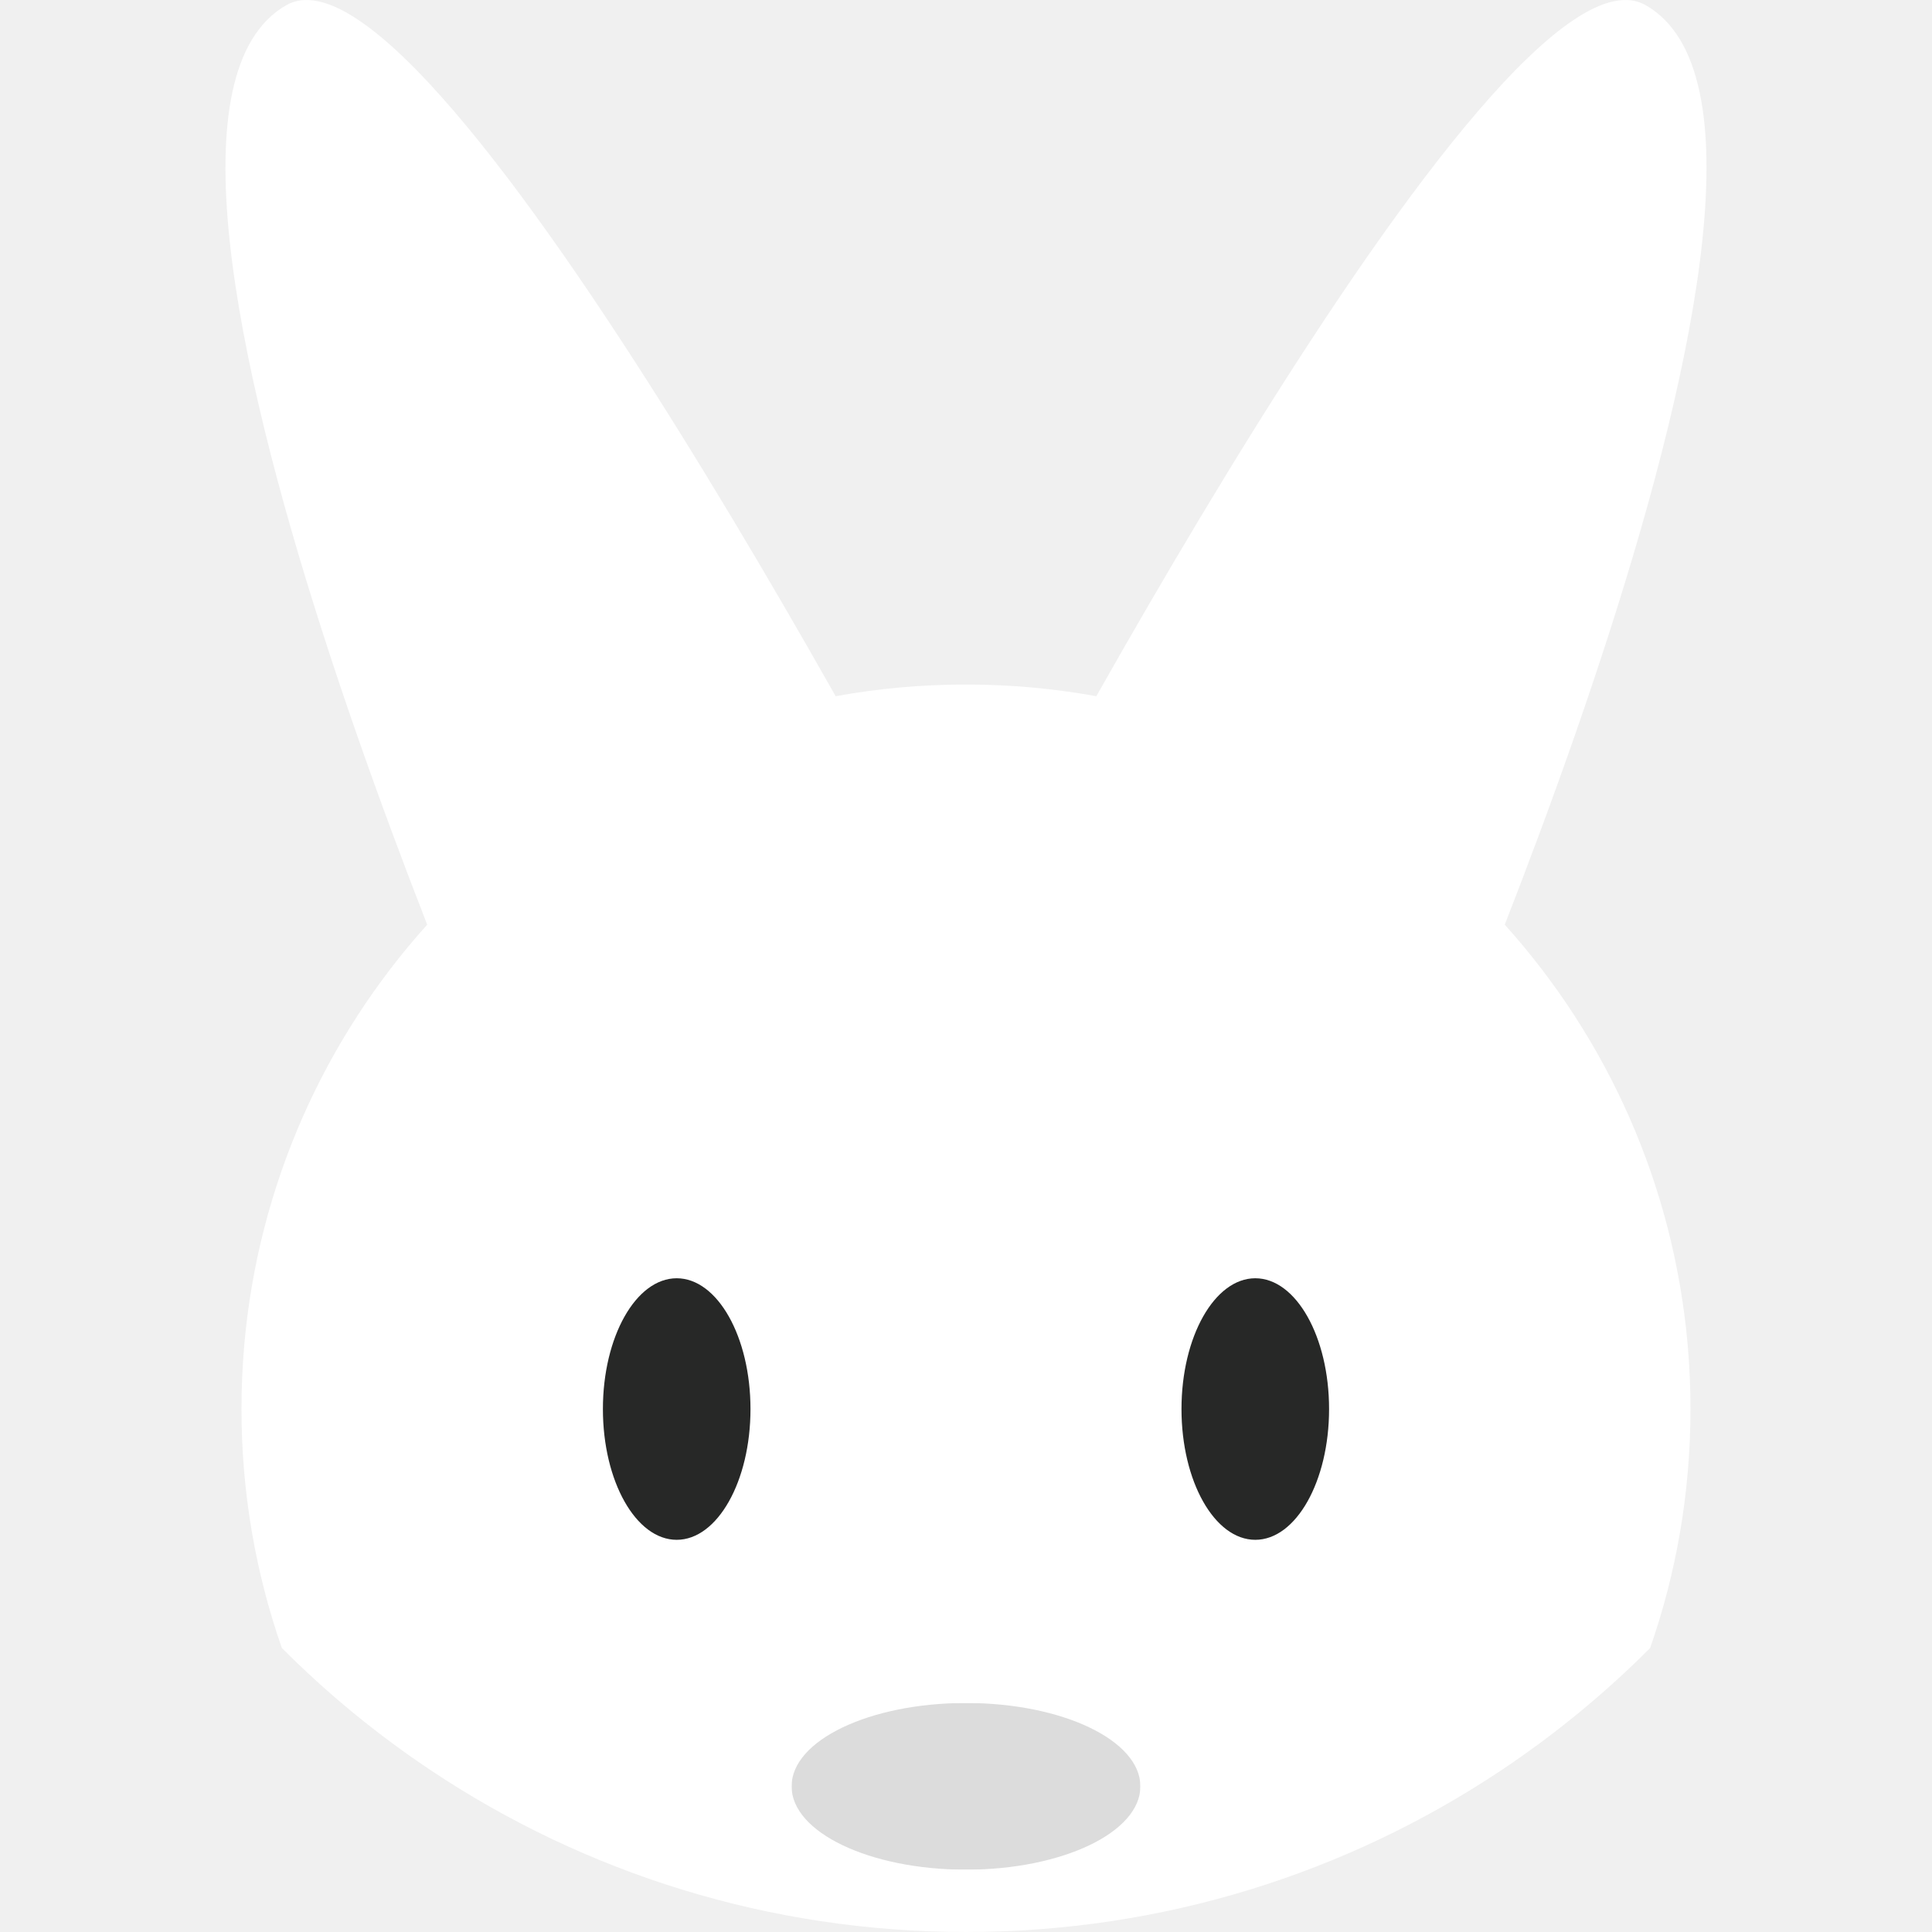
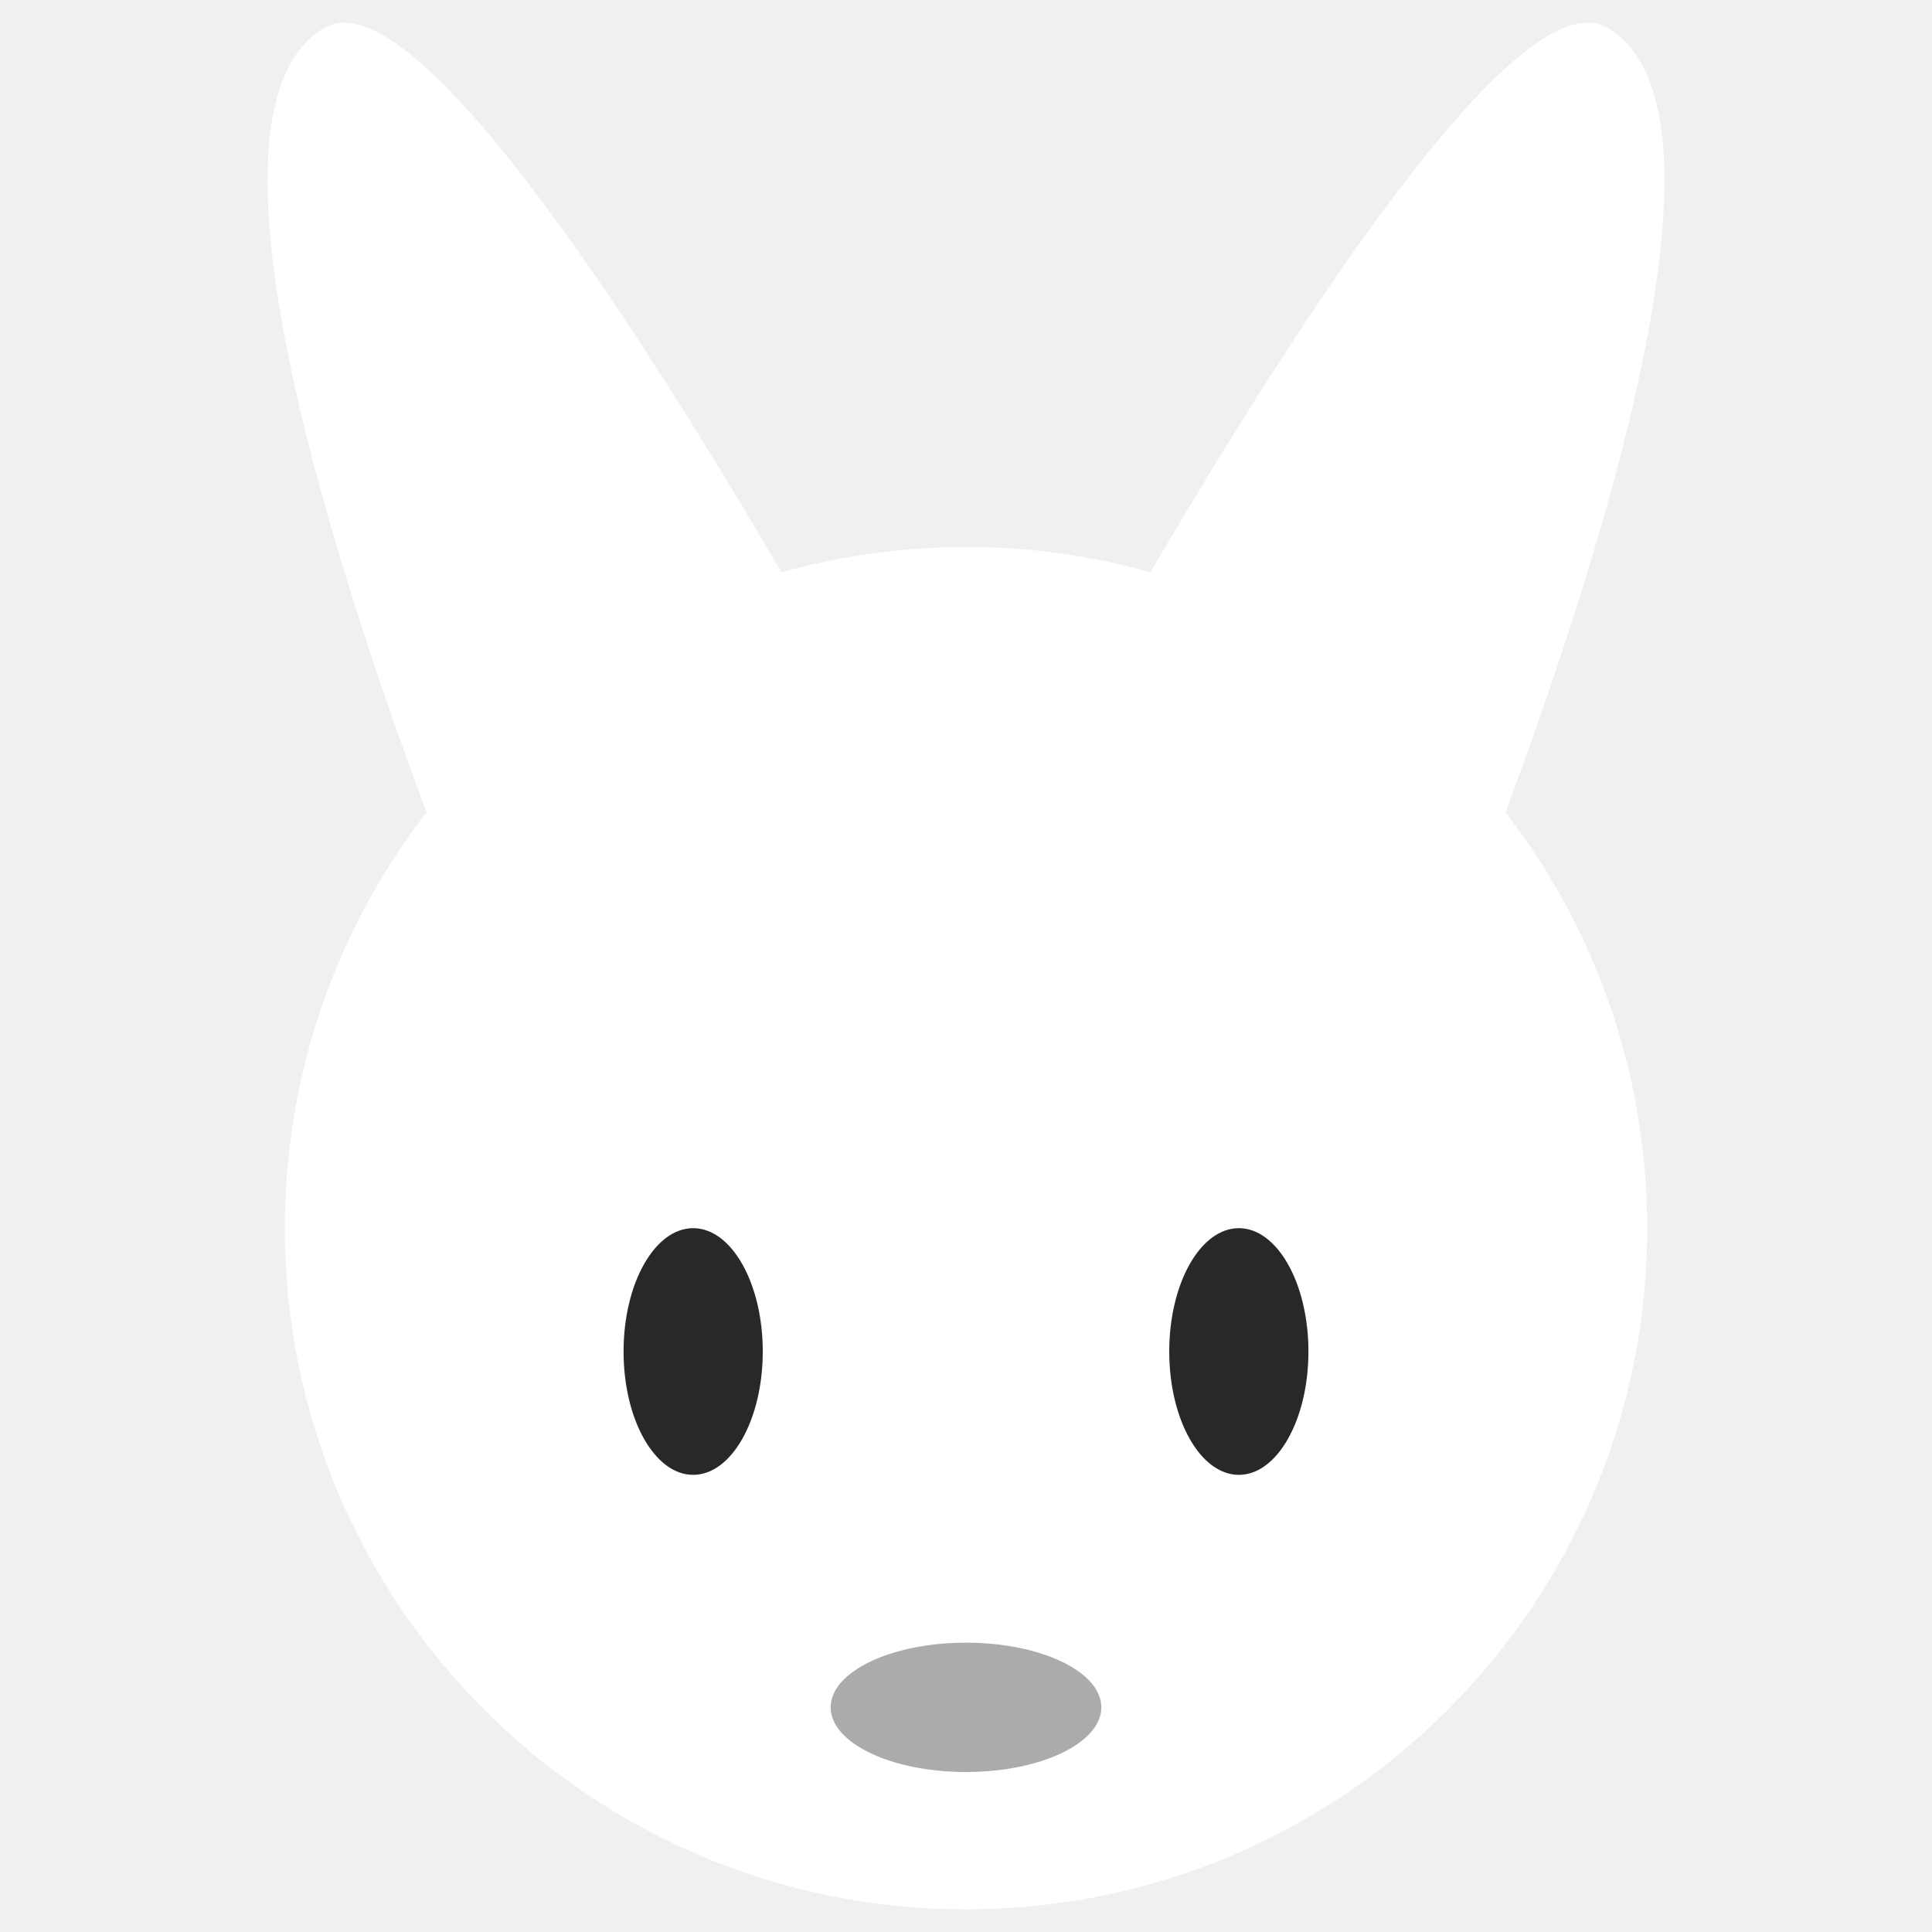
- <svg xmlns="http://www.w3.org/2000/svg" viewBox="0 0 533.333 533.333" height="533.333" width="533.333" xml:space="preserve" id="svg2" version="1.1">
+ <svg xmlns="http://www.w3.org/2000/svg" viewBox="0 0 682.667 682.667" height="682.667" width="682.667" xml:space="preserve" id="svg2" version="1.1">
  <defs id="defs6">
    <clipPath id="clipPath18" clipPathUnits="userSpaceOnUse">
-       <path id="path16" d="M 0,400 H 400 V 0 H 0 Z" />
-     </clipPath>
-     <clipPath id="clipPath46" clipPathUnits="userSpaceOnUse">
-       <path id="path44" d="m 163.887,47.414 h 72.222 V 12.904 h -72.222 z" />
+       <path id="path16" d="M 0,512 H 512 V 0 H 0 Z" />
    </clipPath>
  </defs>
-   <g transform="matrix(1.333333,0,0,-1.333333,0,533.3333)" id="g10">
+   <g transform="matrix(1.333333,0,0,-1.333333,0,682.6667)" id="g10">
    <g id="g12">
      <g clip-path="url(#clipPath18)" id="g14">
-         <g transform="translate(59.2119,398.8937)" id="g20">
-           <path id="path22" style="fill:#ffffff;fill-opacity:1;fill-rule:nonzero;stroke:none" d="M 0,0 C 31.072,17.939 138.773,-188.742 138.773,-188.742 L 49.865,-240.073 C 49.865,-240.073 -46.108,-26.621 0,0" />
+         <g transform="translate(436.5244,186.5215)" id="g20">
+           <path id="path22" style="fill:#ffffff;fill-opacity:1;fill-rule:nonzero;stroke:none" d="m 0,0 c 0,-99.699 -80.822,-180.521 -180.522,-180.521 -99.699,0 -180.522,80.822 -180.522,180.521 0,99.7 80.823,180.522 180.522,180.522 C -80.822,180.522 0,99.7 0,0" />
        </g>
-         <g transform="translate(340.7842,398.8937)" id="g24">
-           <path id="path26" style="fill:#ffffff;fill-opacity:1;fill-rule:nonzero;stroke:none" d="m 0,0 c -31.073,17.939 -138.773,-188.742 -138.773,-188.742 l 88.907,-51.331 c 0,0 95.973,213.452 49.866,240.073" />
+         <g transform="translate(86.0454,504.6675)" id="g24">
+           <path id="path26" style="fill:#ffffff;fill-opacity:1;fill-rule:nonzero;stroke:none" d="M 0,0 C 37.51,21.657 167.525,-227.846 167.525,-227.846 L 60.197,-289.812 C 60.197,-289.812 -55.661,-32.135 0,0" />
        </g>
-         <g transform="translate(349.9941,108.279)" id="g28">
-           <path id="path30" style="fill:#ffffff;fill-opacity:1;fill-rule:nonzero;stroke:none" d="m 0,0 c 0,-17.345 -2.941,-33.99 -8.353,-49.485 -9.454,-9.474 -19.853,-18.013 -31.039,-25.451 -31.677,-21.073 -69.711,-33.34 -110.607,-33.34 -40.897,0 -78.93,12.277 -110.608,33.35 -11.185,7.438 -21.594,15.977 -31.039,25.461 -5.41,15.485 -8.352,32.13 -8.352,49.465 0,4.446 0.197,8.844 0.571,13.192 2.912,33.351 16.734,63.583 37.876,87.086 21.751,24.172 51.236,41.241 84.567,47.301 8.755,1.593 17.776,2.42 26.985,2.42 9.218,0 18.239,-0.836 26.995,-2.42 33.331,-6.06 62.816,-23.129 84.557,-47.301 C -17.305,76.775 -3.483,46.543 -0.571,13.192 -0.197,8.844 0,4.446 0,0" />
+         <g transform="translate(425.9551,504.6675)" id="g28">
+           <path id="path30" style="fill:#ffffff;fill-opacity:1;fill-rule:nonzero;stroke:none" d="m 0,0 c -37.511,21.657 -167.525,-227.846 -167.525,-227.846 l 107.328,-61.966 c 0,0 115.857,257.677 60.197,289.812" />
        </g>
-         <g transform="translate(155.3799,108.2741)" id="g32">
-           <path id="path34" style="fill:#272827;fill-opacity:1;fill-rule:nonzero;stroke:none" d="m 0,0 c 0,-14.954 -6.84,-27.076 -15.278,-27.076 -8.437,0 -15.277,12.122 -15.277,27.076 0,14.953 6.84,27.076 15.277,27.076 C -6.84,27.076 0,14.953 0,0" />
+         <g transform="translate(202.1382,153.8359)" id="g32">
+           <path id="path34" style="fill:#272827;fill-opacity:1;fill-rule:nonzero;stroke:none" d="m 0,0 c 0,-18.052 -8.257,-32.686 -18.443,-32.686 -10.186,0 -18.443,14.634 -18.443,32.686 0,18.052 8.257,32.686 18.443,32.686 C -8.257,32.686 0,18.052 0,0" />
        </g>
-         <g transform="translate(275.1709,108.2741)" id="g36">
-           <path id="path38" style="fill:#272827;fill-opacity:1;fill-rule:nonzero;stroke:none" d="m 0,0 c 0,-14.954 -6.84,-27.076 -15.277,-27.076 -8.438,0 -15.279,12.122 -15.279,27.076 0,14.953 6.841,27.076 15.279,27.076 C -6.84,27.076 0,14.953 0,0" />
+         <g transform="translate(346.748,153.8359)" id="g36">
+           <path id="path38" style="fill:#272827;fill-opacity:1;fill-rule:nonzero;stroke:none" d="m 0,0 c 0,-18.052 -8.257,-32.686 -18.443,-32.686 -10.186,0 -18.443,14.634 -18.443,32.686 0,18.052 8.257,32.686 18.443,32.686 C -8.257,32.686 0,18.052 0,0" />
        </g>
-         <g id="g40">
-           <g id="g42" />
-           <g id="g54">
-             <g style="opacity:0.14" id="g52" clip-path="url(#clipPath46)">
-               <g id="g50" transform="translate(236.1084,30.1589)">
-                 <path id="path48" style="fill:#000000;fill-opacity:1;fill-rule:nonzero;stroke:none" d="m 0,0 c 0,-9.529 -16.167,-17.255 -36.11,-17.255 -19.944,0 -36.112,7.726 -36.112,17.255 0,9.529 16.168,17.255 36.112,17.255 C -16.167,17.255 0,9.529 0,0" />
-               </g>
-             </g>
-           </g>
+         <g transform="translate(291.8633,59.5371)" id="g40">
+           <path id="path42" style="fill:#ababab;fill-opacity:1;fill-rule:nonzero;stroke:none" d="m 0,0 c 0,-9.465 -16.057,-17.137 -35.863,-17.137 -19.807,0 -35.864,7.672 -35.864,17.137 0,9.464 16.057,17.137 35.864,17.137 C -16.057,17.137 0,9.464 0,0" />
        </g>
      </g>
    </g>
  </g>
</svg>
